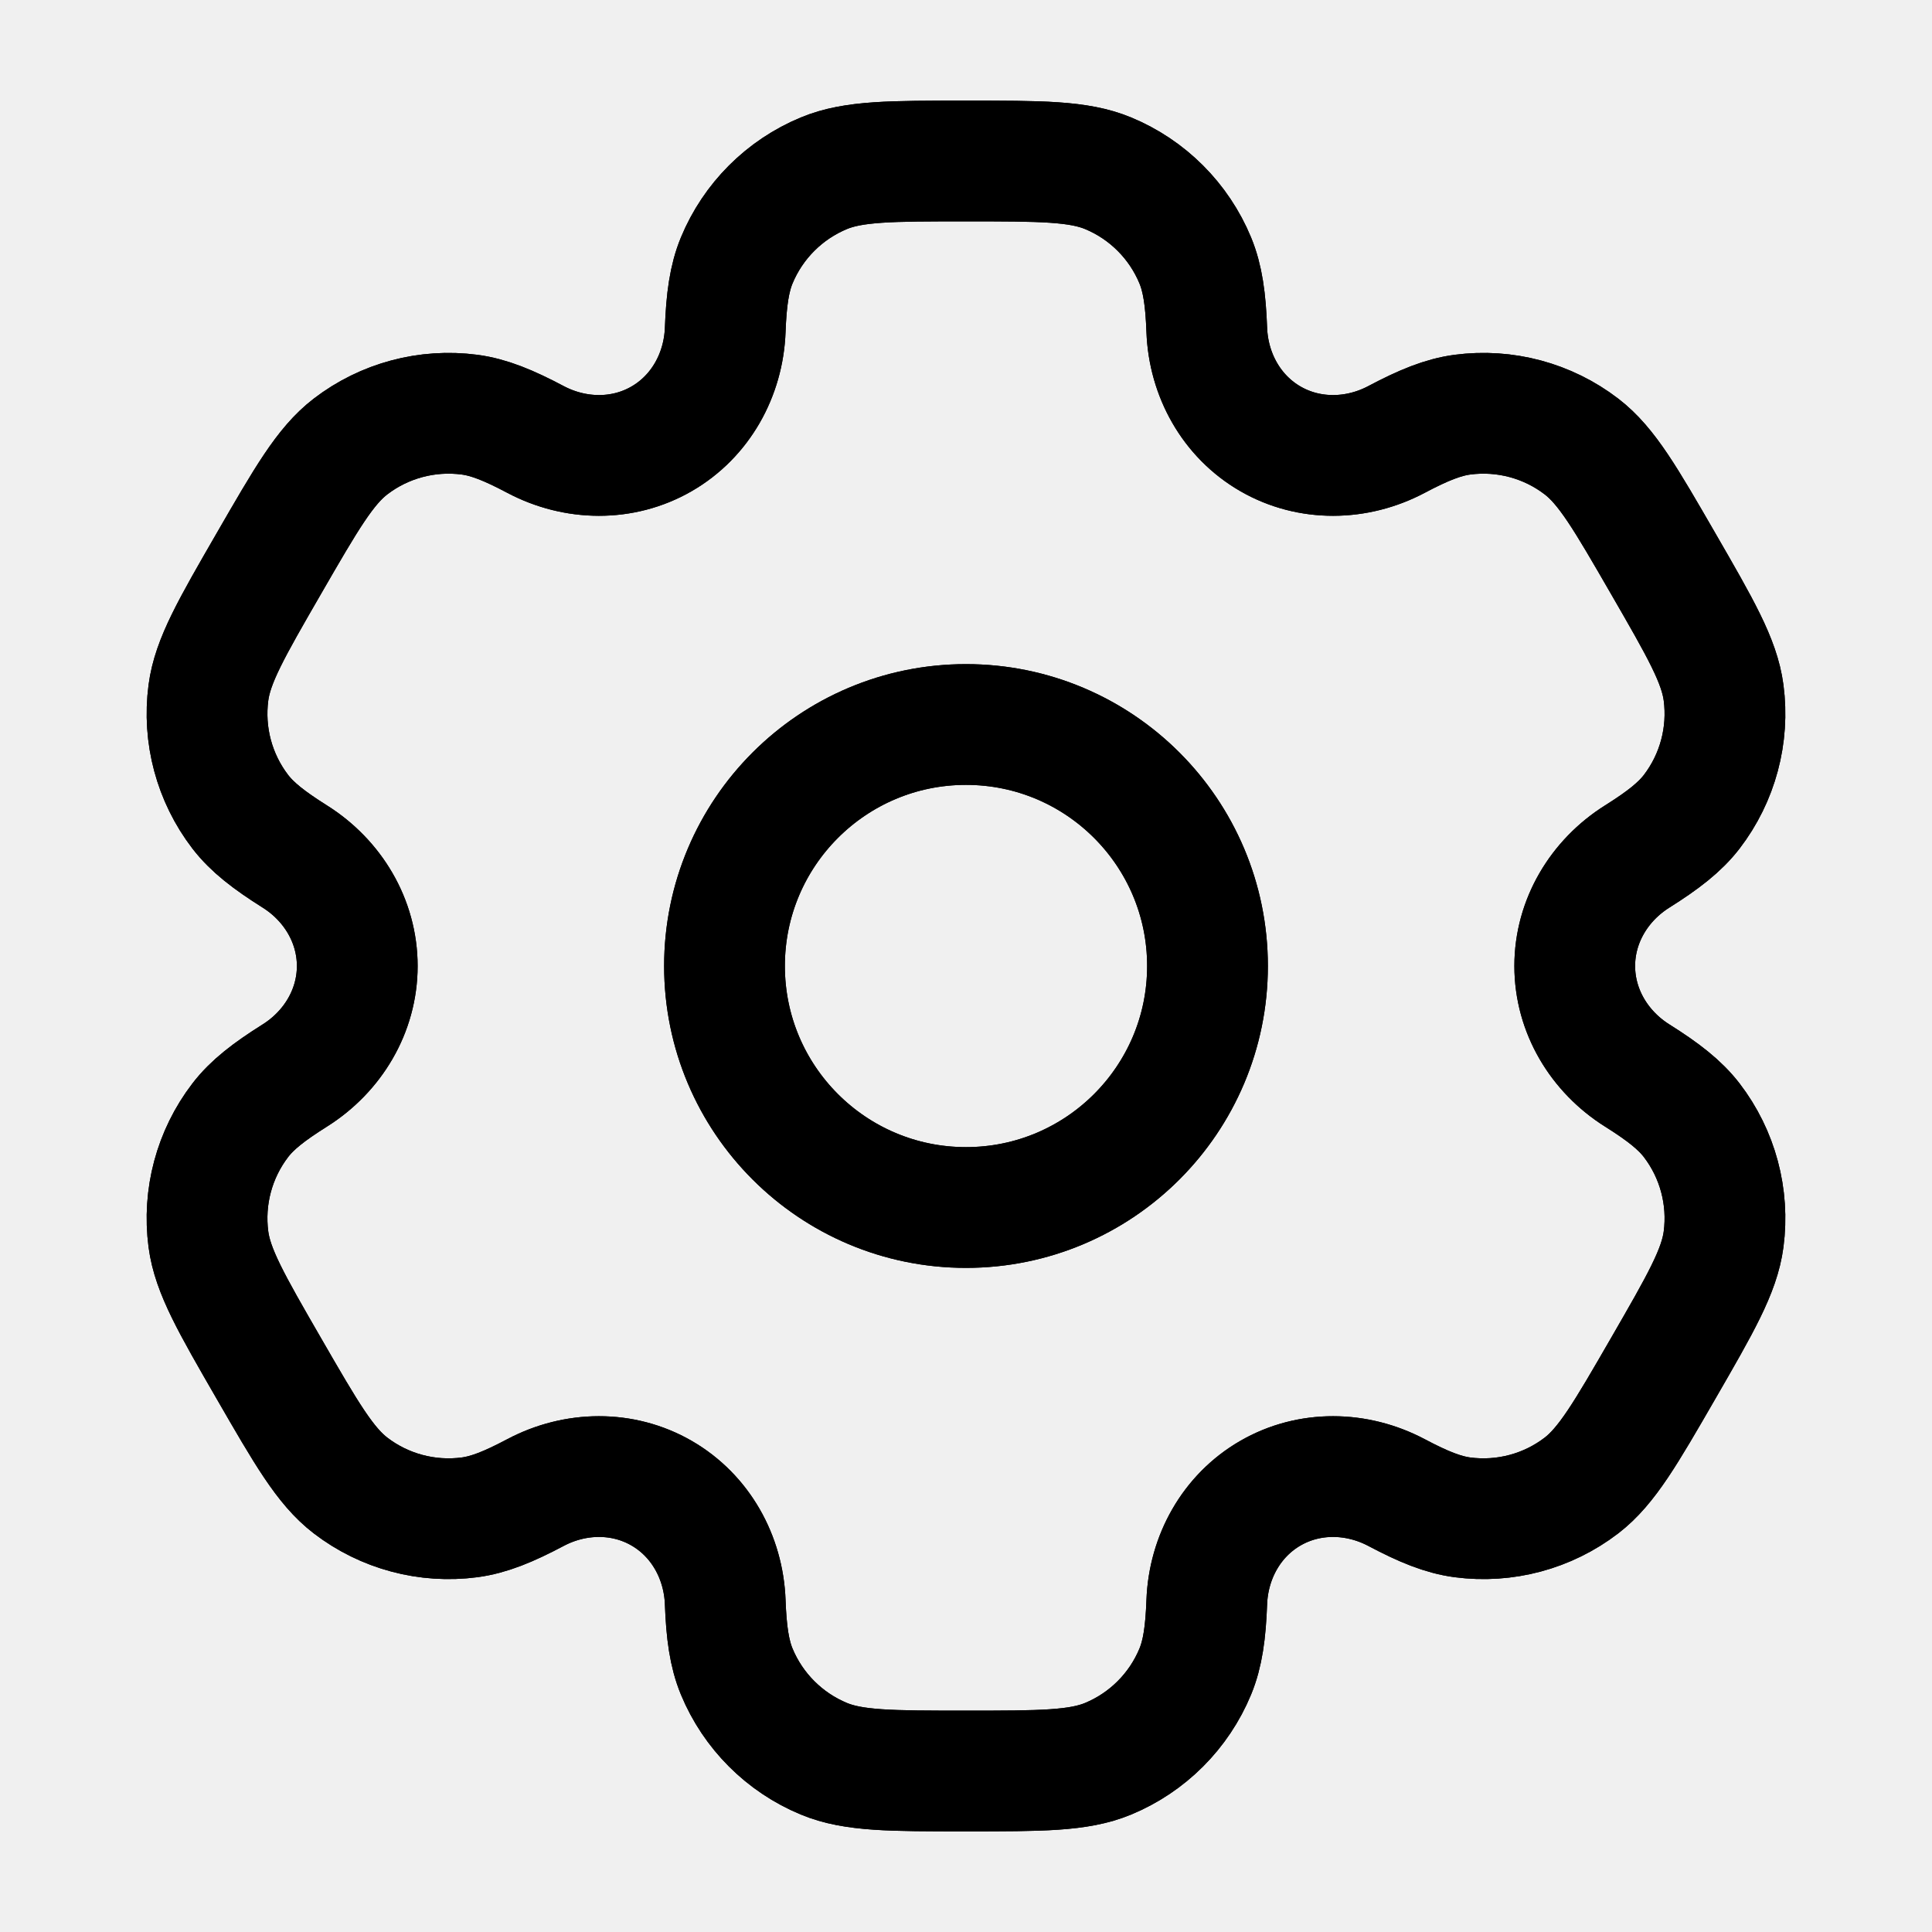
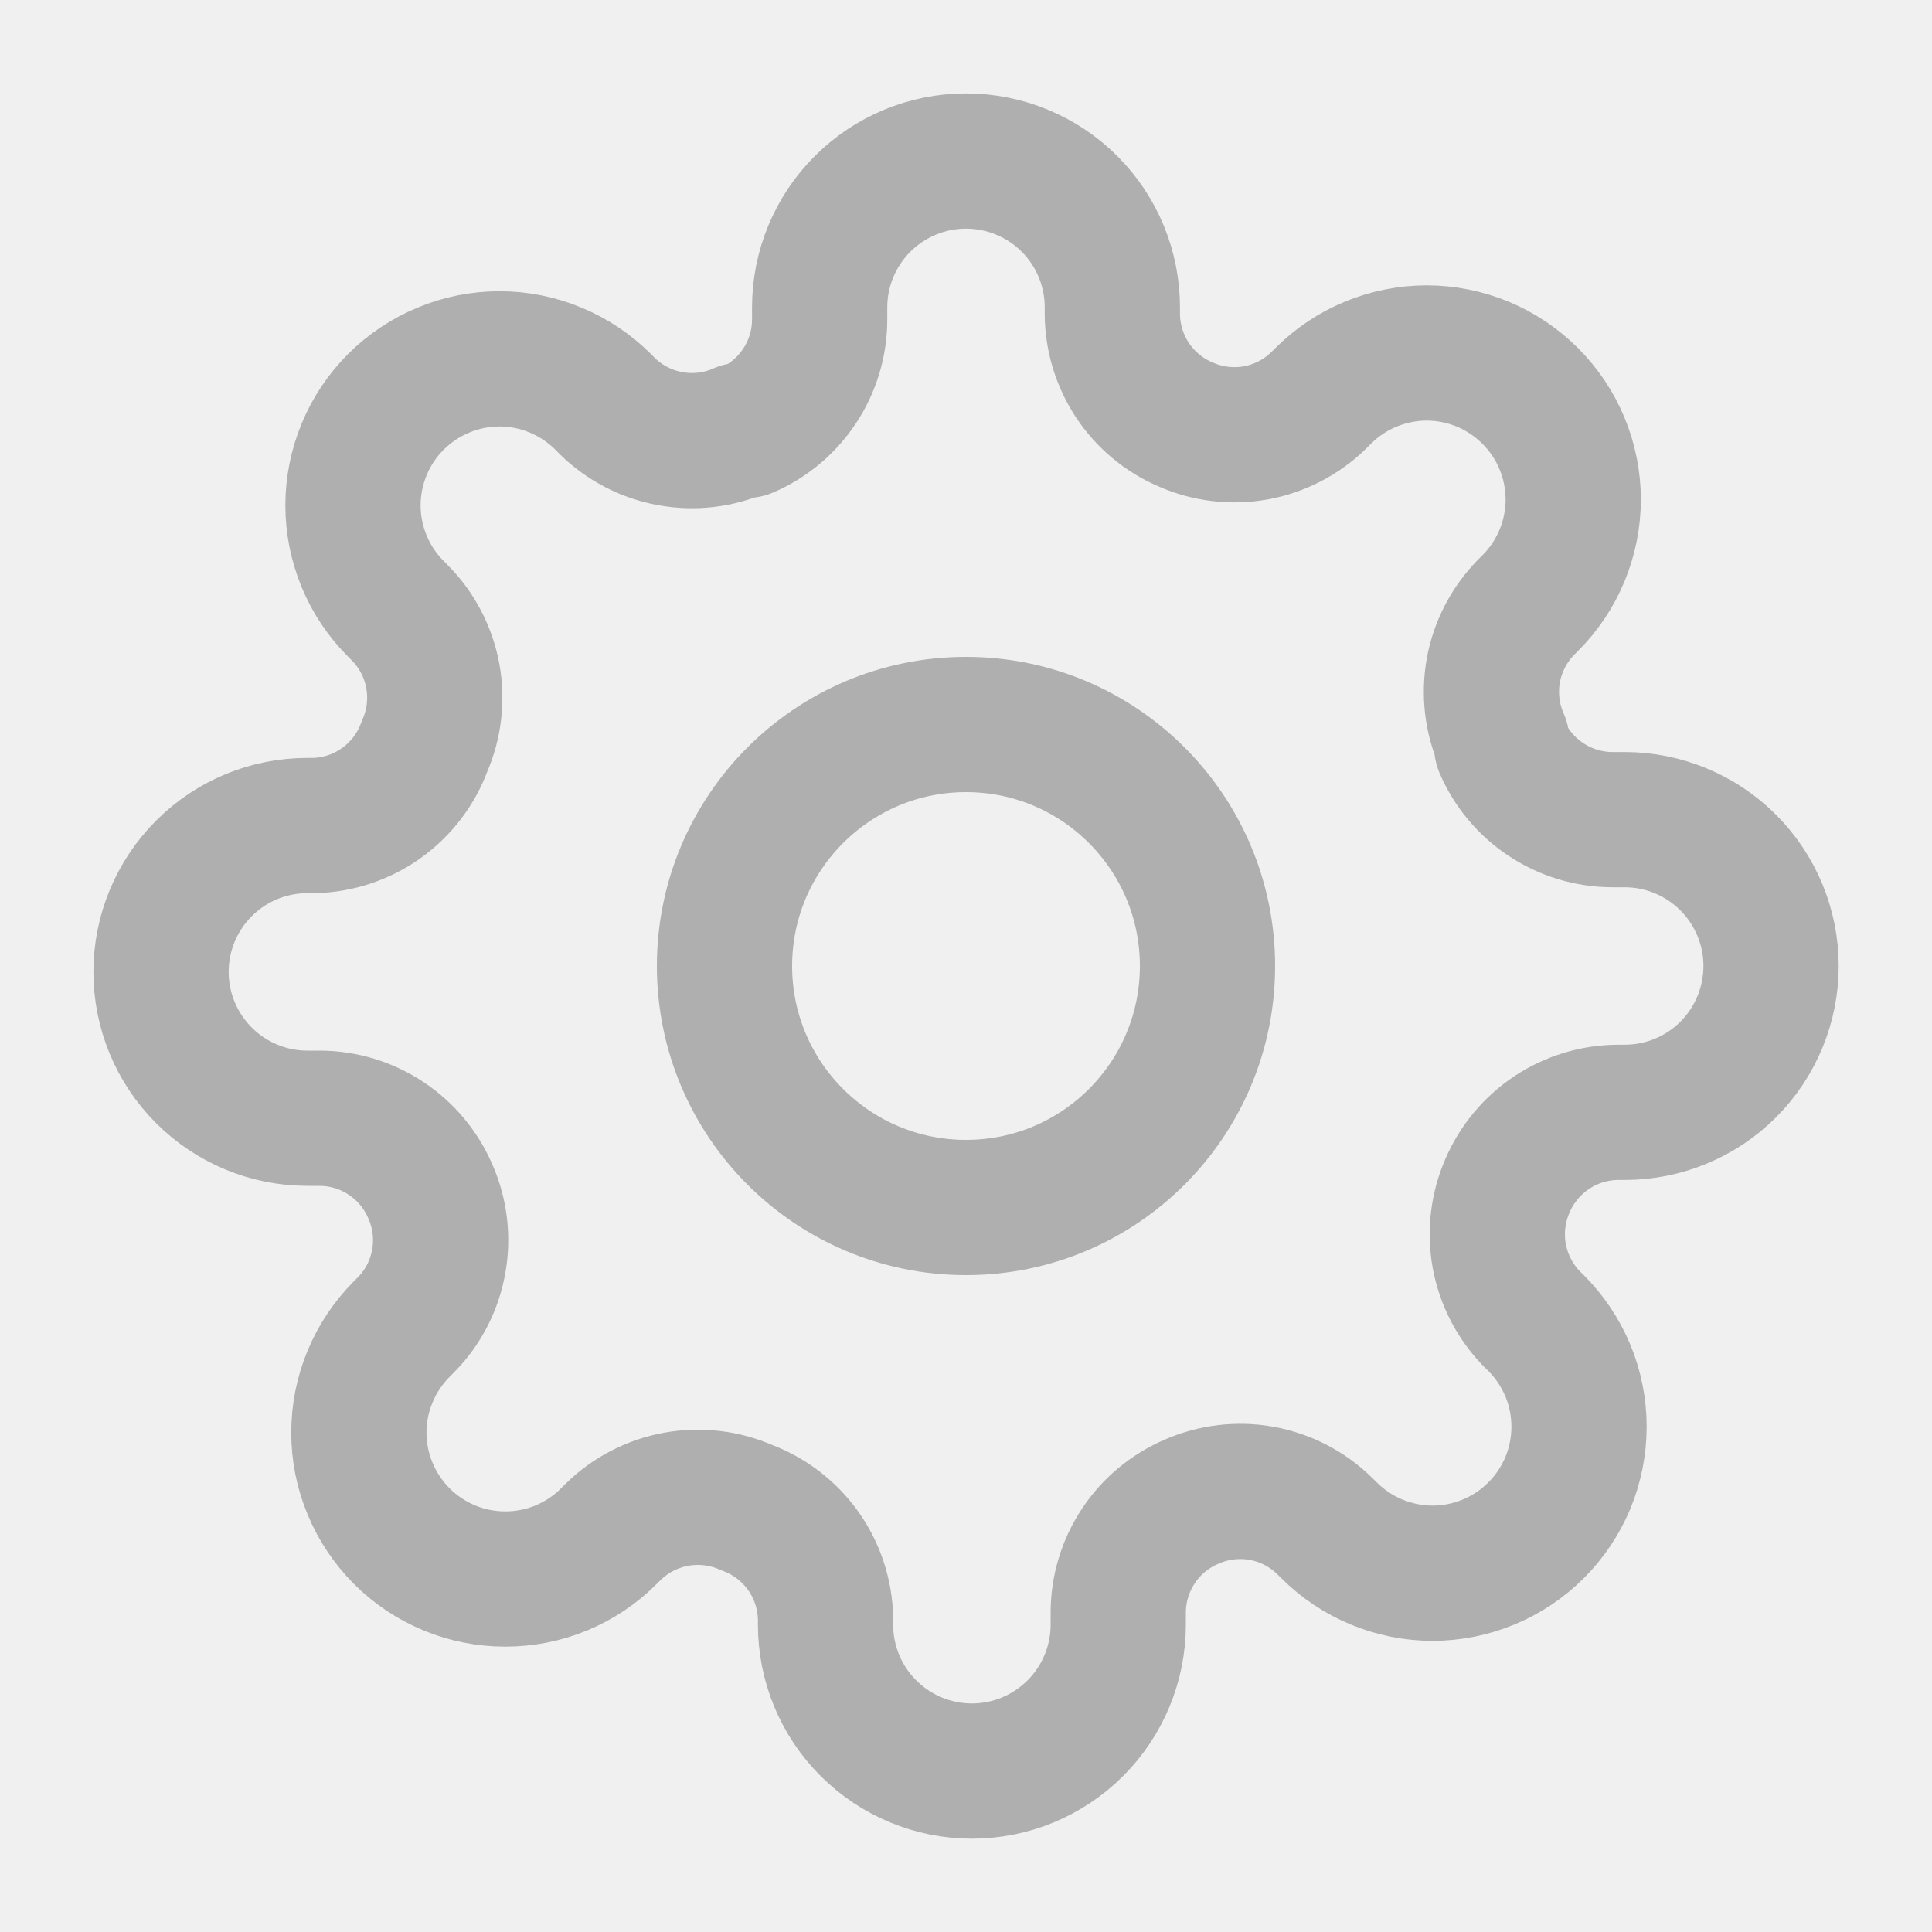
- <svg xmlns="http://www.w3.org/2000/svg" width="24" height="24" viewBox="0 0 24 24" fill="none">
-   <circle cx="12" cy="12" r="3" stroke="black" stroke-width="1.5" />
-   <circle cx="12" cy="12" r="3" stroke="black" stroke-width="1.5" />
-   <path d="M13.765 2.152C13.398 2 12.932 2 12 2C11.068 2 10.602 2 10.235 2.152C9.745 2.355 9.355 2.745 9.152 3.235C9.06 3.458 9.023 3.719 9.009 4.098C8.988 4.656 8.702 5.172 8.219 5.451C7.736 5.73 7.146 5.72 6.652 5.459C6.316 5.281 6.073 5.183 5.833 5.151C5.307 5.082 4.775 5.224 4.354 5.547C4.039 5.789 3.806 6.193 3.34 7C2.874 7.807 2.641 8.21 2.589 8.605C2.52 9.131 2.662 9.663 2.985 10.084C3.133 10.276 3.34 10.437 3.661 10.639C4.134 10.936 4.438 11.442 4.438 12C4.438 12.558 4.134 13.064 3.661 13.361C3.34 13.563 3.132 13.724 2.985 13.916C2.662 14.337 2.52 14.869 2.589 15.395C2.641 15.789 2.874 16.193 3.34 17C3.806 17.807 4.039 18.211 4.354 18.453C4.775 18.776 5.307 18.918 5.833 18.849C6.073 18.817 6.316 18.719 6.652 18.541C7.145 18.28 7.736 18.27 8.219 18.549C8.702 18.828 8.988 19.344 9.009 19.902C9.023 20.282 9.06 20.542 9.152 20.765C9.355 21.255 9.745 21.645 10.235 21.848C10.602 22 11.068 22 12 22C12.932 22 13.398 22 13.765 21.848C14.255 21.645 14.645 21.255 14.848 20.765C14.94 20.542 14.977 20.282 14.991 19.902C15.012 19.344 15.298 18.828 15.781 18.549C16.264 18.27 16.854 18.28 17.348 18.541C17.684 18.719 17.927 18.817 18.167 18.849C18.693 18.918 19.225 18.776 19.646 18.453C19.961 18.21 20.194 17.807 20.66 17C21.126 16.193 21.359 15.789 21.411 15.395C21.48 14.869 21.338 14.337 21.015 13.916C20.867 13.724 20.66 13.563 20.339 13.361C19.866 13.064 19.562 12.558 19.562 12C19.562 11.442 19.866 10.936 20.339 10.639C20.66 10.437 20.867 10.276 21.015 10.084C21.338 9.663 21.48 9.131 21.411 8.605C21.359 8.211 21.126 7.807 20.66 7C20.194 6.193 19.961 5.789 19.646 5.547C19.225 5.224 18.693 5.082 18.167 5.151C17.927 5.183 17.684 5.281 17.348 5.459C16.855 5.72 16.264 5.73 15.781 5.451C15.298 5.172 15.012 4.656 14.991 4.098C14.977 3.718 14.94 3.458 14.848 3.235C14.645 2.745 14.255 2.355 13.765 2.152Z" stroke="black" stroke-width="1.5" />
-   <path d="M13.765 2.152C13.398 2 12.932 2 12 2C11.068 2 10.602 2 10.235 2.152C9.745 2.355 9.355 2.745 9.152 3.235C9.06 3.458 9.023 3.719 9.009 4.098C8.988 4.656 8.702 5.172 8.219 5.451C7.736 5.73 7.146 5.72 6.652 5.459C6.316 5.281 6.073 5.183 5.833 5.151C5.307 5.082 4.775 5.224 4.354 5.547C4.039 5.789 3.806 6.193 3.34 7C2.874 7.807 2.641 8.21 2.589 8.605C2.52 9.131 2.662 9.663 2.985 10.084C3.133 10.276 3.34 10.437 3.661 10.639C4.134 10.936 4.438 11.442 4.438 12C4.438 12.558 4.134 13.064 3.661 13.361C3.34 13.563 3.132 13.724 2.985 13.916C2.662 14.337 2.52 14.869 2.589 15.395C2.641 15.789 2.874 16.193 3.34 17C3.806 17.807 4.039 18.211 4.354 18.453C4.775 18.776 5.307 18.918 5.833 18.849C6.073 18.817 6.316 18.719 6.652 18.541C7.145 18.28 7.736 18.27 8.219 18.549C8.702 18.828 8.988 19.344 9.009 19.902C9.023 20.282 9.06 20.542 9.152 20.765C9.355 21.255 9.745 21.645 10.235 21.848C10.602 22 11.068 22 12 22C12.932 22 13.398 22 13.765 21.848C14.255 21.645 14.645 21.255 14.848 20.765C14.94 20.542 14.977 20.282 14.991 19.902C15.012 19.344 15.298 18.828 15.781 18.549C16.264 18.27 16.854 18.28 17.348 18.541C17.684 18.719 17.927 18.817 18.167 18.849C18.693 18.918 19.225 18.776 19.646 18.453C19.961 18.21 20.194 17.807 20.66 17C21.126 16.193 21.359 15.789 21.411 15.395C21.48 14.869 21.338 14.337 21.015 13.916C20.867 13.724 20.66 13.563 20.339 13.361C19.866 13.064 19.562 12.558 19.562 12C19.562 11.442 19.866 10.936 20.339 10.639C20.66 10.437 20.867 10.276 21.015 10.084C21.338 9.663 21.48 9.131 21.411 8.605C21.359 8.211 21.126 7.807 20.66 7C20.194 6.193 19.961 5.789 19.646 5.547C19.225 5.224 18.693 5.082 18.167 5.151C17.927 5.183 17.684 5.281 17.348 5.459C16.855 5.72 16.264 5.73 15.781 5.451C15.298 5.172 15.012 4.656 14.991 4.098C14.977 3.718 14.94 3.458 14.848 3.235C14.645 2.745 14.255 2.355 13.765 2.152Z" stroke="black" stroke-width="1.5" />
+ <svg xmlns="http://www.w3.org/2000/svg" width="20" height="20" viewBox="0 0 20 20" fill="none">
+   <g clip-path="url(#clip0_10086_4673)">
+     <path d="M10 12.5C11.381 12.5 12.5 11.381 12.5 10C12.5 8.62 11.381 7.5 10 7.5C8.62 7.5 7.5 8.62 7.5 10C7.5 11.381 8.62 12.5 10 12.5Z" stroke="#AFAFAF" stroke-width="1.4" stroke-linecap="round" stroke-linejoin="round" />
+     <path d="M15.606 12.273C15.505 12.502 15.476 12.755 15.52 13.001C15.565 13.246 15.682 13.473 15.856 13.652L15.902 13.697C16.043 13.838 16.154 14.005 16.231 14.189C16.307 14.373 16.346 14.57 16.346 14.769C16.346 14.968 16.307 15.165 16.231 15.35C16.154 15.533 16.043 15.7 15.902 15.841C15.761 15.982 15.594 16.094 15.41 16.17C15.226 16.246 15.029 16.286 14.83 16.286C14.631 16.286 14.434 16.246 14.25 16.17C14.066 16.094 13.899 15.982 13.758 15.841L13.712 15.796C13.534 15.621 13.307 15.504 13.061 15.459C12.816 15.415 12.562 15.445 12.334 15.546C12.11 15.642 11.918 15.801 11.784 16.005C11.649 16.208 11.577 16.446 11.576 16.69V16.819C11.576 17.22 11.416 17.606 11.132 17.89C10.848 18.174 10.463 18.334 10.061 18.334C9.659 18.334 9.274 18.174 8.99 17.89C8.705 17.606 8.546 17.22 8.546 16.819V16.75C8.54 16.5 8.459 16.256 8.313 16.052C8.167 15.848 7.963 15.693 7.728 15.606C7.499 15.505 7.246 15.476 7 15.52C6.754 15.565 6.527 15.682 6.349 15.856L6.303 15.902C6.163 16.043 5.996 16.154 5.812 16.231C5.628 16.307 5.431 16.346 5.231 16.346C5.032 16.346 4.835 16.307 4.651 16.231C4.467 16.154 4.3 16.043 4.159 15.902C4.019 15.761 3.907 15.594 3.831 15.41C3.754 15.226 3.715 15.029 3.715 14.83C3.715 14.631 3.754 14.434 3.831 14.25C3.907 14.066 4.019 13.899 4.159 13.758L4.205 13.712C4.38 13.534 4.497 13.307 4.541 13.061C4.586 12.816 4.556 12.562 4.455 12.334C4.359 12.11 4.199 11.918 3.996 11.784C3.793 11.649 3.555 11.577 3.311 11.576H3.182C2.78 11.576 2.395 11.416 2.111 11.132C1.827 10.848 1.667 10.463 1.667 10.061C1.667 9.659 1.827 9.274 2.111 8.99C2.395 8.705 2.78 8.546 3.182 8.546H3.25C3.501 8.54 3.744 8.459 3.948 8.313C4.152 8.167 4.308 7.963 4.394 7.728C4.495 7.499 4.525 7.246 4.481 7C4.436 6.754 4.319 6.527 4.144 6.349L4.099 6.303C3.958 6.163 3.846 5.996 3.77 5.812C3.694 5.628 3.654 5.431 3.654 5.231C3.654 5.032 3.694 4.835 3.77 4.651C3.846 4.467 3.958 4.3 4.099 4.159C4.24 4.019 4.407 3.907 4.591 3.831C4.774 3.754 4.972 3.715 5.171 3.715C5.37 3.715 5.567 3.754 5.751 3.831C5.935 3.907 6.102 4.019 6.243 4.159L6.288 4.205C6.467 4.38 6.694 4.497 6.939 4.541C7.185 4.586 7.439 4.556 7.667 4.455H7.728C7.952 4.359 8.143 4.199 8.277 3.996C8.412 3.793 8.484 3.555 8.485 3.311V3.182C8.485 2.78 8.645 2.395 8.929 2.111C9.213 1.827 9.598 1.667 10 1.667C10.402 1.667 10.788 1.827 11.072 2.111C11.356 2.395 11.515 2.78 11.515 3.182V3.25C11.516 3.494 11.589 3.732 11.723 3.936C11.858 4.139 12.049 4.298 12.273 4.394C12.502 4.495 12.755 4.525 13.001 4.481C13.246 4.436 13.473 4.319 13.652 4.144L13.697 4.099C13.838 3.958 14.005 3.846 14.189 3.77C14.373 3.694 14.57 3.654 14.769 3.654C14.968 3.654 15.165 3.694 15.35 3.77C15.533 3.846 15.7 3.958 15.841 4.099C15.982 4.24 16.094 4.407 16.17 4.591C16.246 4.774 16.286 4.972 16.286 5.171C16.286 5.37 16.246 5.567 16.17 5.751C16.094 5.935 15.982 6.102 15.841 6.243L15.796 6.288C15.621 6.467 15.504 6.694 15.459 6.939C15.415 7.185 15.445 7.439 15.546 7.667V7.728C15.642 7.952 15.801 8.143 16.005 8.277C16.208 8.412 16.446 8.484 16.69 8.485H16.819C17.22 8.485 17.606 8.645 17.89 8.929C18.174 9.213 18.334 9.598 18.334 10C18.334 10.402 18.174 10.788 17.89 11.072C17.606 11.356 17.22 11.515 16.819 11.515H16.75C16.506 11.516 16.268 11.589 16.065 11.723C15.862 11.858 15.702 12.049 15.606 12.273Z" stroke="#AFAFAF" stroke-width="1.4" stroke-linecap="round" stroke-linejoin="round" />
+   </g>
+   <defs>
+     <clipPath id="clip0_10086_4673">
+       <rect width="20" height="20" fill="white" />
+     </clipPath>
+   </defs>
</svg>
